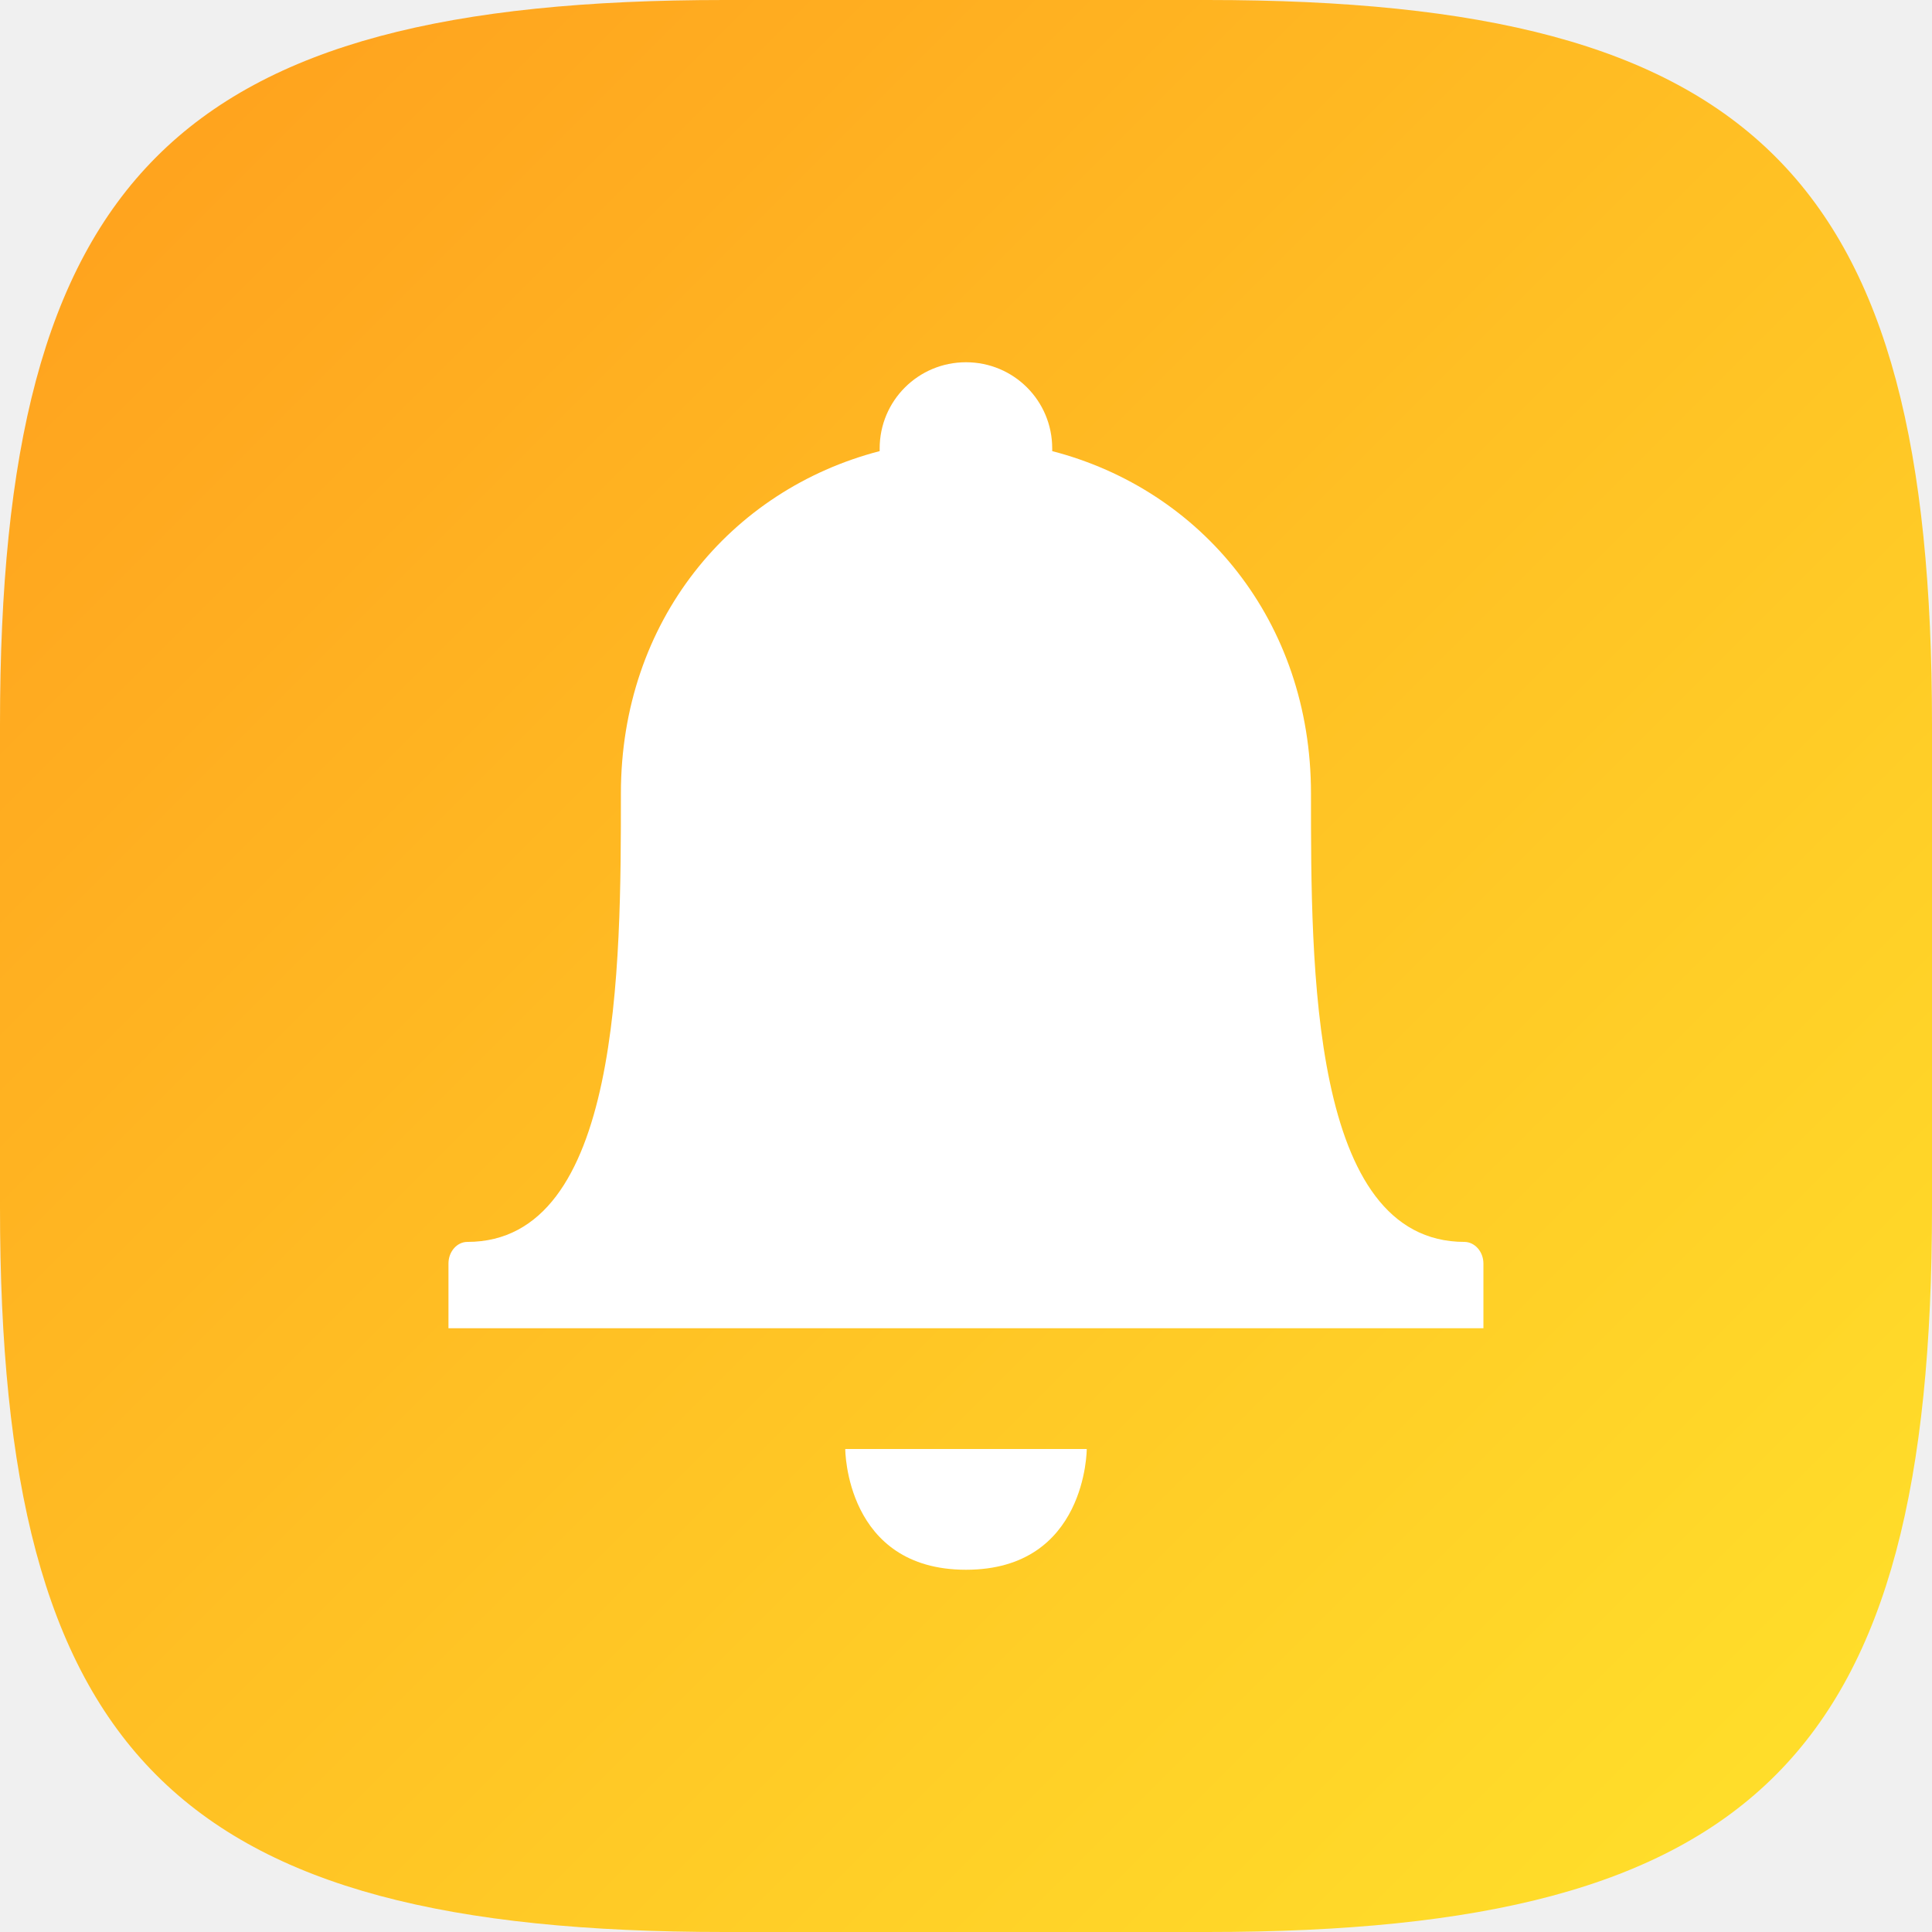
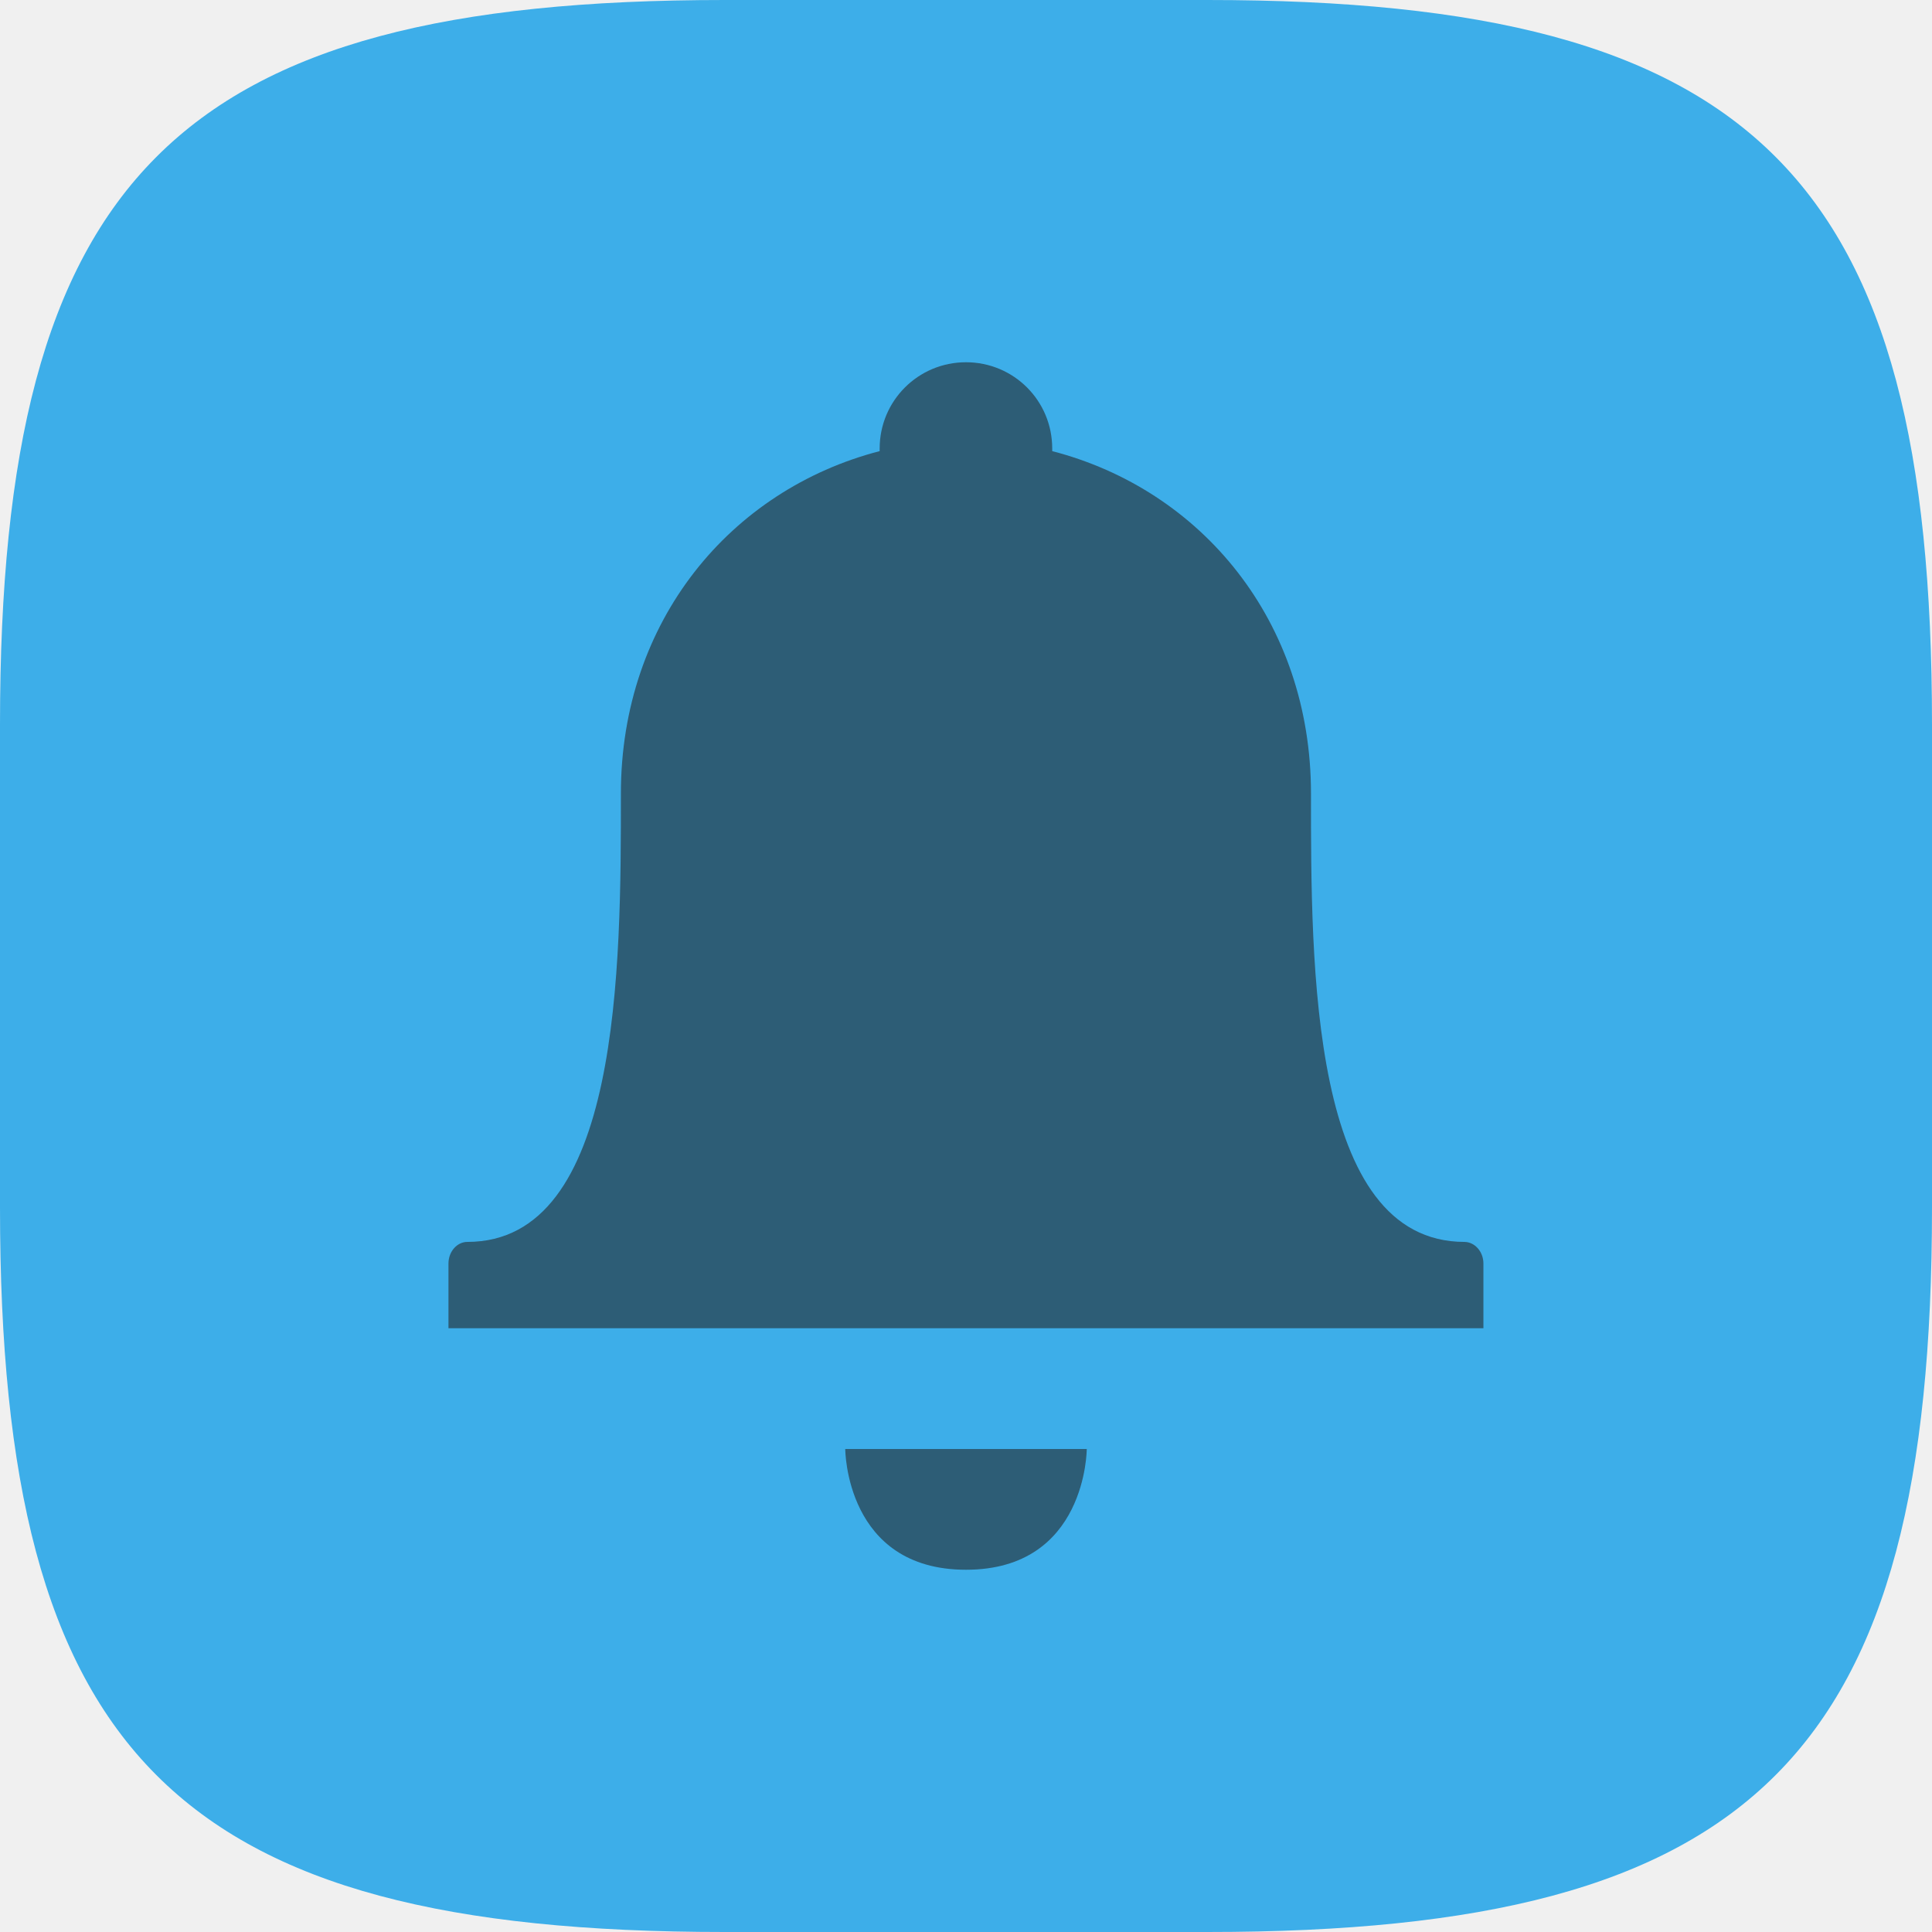
- <svg xmlns="http://www.w3.org/2000/svg" xmlns:xlink="http://www.w3.org/1999/xlink" width="16" height="16" viewBox="0 0 16 16" version="1.1" id="svg5">
+ <svg xmlns="http://www.w3.org/2000/svg" width="16" height="16" viewBox="0 0 16 16" version="1.1" id="svg5">
  <defs id="defs2">
-     <linearGradient id="linearGradient868">
-       <stop style="stop-color:#ffe32b;stop-opacity:1;" offset="0" id="stop864" />
-       <stop style="stop-color:#ff9e1d;stop-opacity:1;" offset="1" id="stop866" />
-     </linearGradient>
-     <linearGradient xlink:href="#linearGradient868" id="linearGradient870" x1="16" y1="16" x2="0" y2="0" gradientUnits="userSpaceOnUse" />
+     <style id="current-color-scheme" type="text/css">
+          .ColorScheme-Text { color:#232629; }
+          .ColorScheme-Highlight { color:#3daee9; }
+      </style>
  </defs>
-   <path id="path530" style="fill:url(#linearGradient870);stroke-width:0.5;stroke-linecap:round;stroke-linejoin:round;fill-opacity:1" d="M 6 0 C 1.449 0 0 1.47 0 6 L 0 10 C 0 14.53 1.449 16 6 16 L 10 16 C 14.551 16 16 14.53 16 10 L 16 6 C 16 1.47 14.551 0 10 0 L 6 0 z " />
-   <path d="M 8,3 C 7.604,3 7.285,3.319 7.285,3.714 c -9e-5,0.009 2e-4,0.015 0,0.022 -1.234,0.32 -2.143,1.406 -2.143,2.835 0,1.432 5e-4,3.714 -1.272,3.714 -0.085,-3.9e-5 -0.156,0.08 -0.156,0.179 v 0.536 h 8.571 v -0.536 c -3e-5,-0.099 -0.072,-0.178 -0.156,-0.179 -1.278,9e-6 -1.272,-2.282 -1.272,-3.714 -10e-6,-1.429 -0.908,-2.515 -2.143,-2.835 8e-5,-0.009 -2.4e-4,-0.015 -10e-6,-0.022 0,-0.396 -0.319,-0.714 -0.714,-0.714 z m -1,9 c 0,0 0,1 1,1 1,0 1,-1 1,-1 z" style="color:#000000;display:inline;overflow:visible;visibility:visible;fill:#ffffff;fill-opacity:1;fill-rule:nonzero;stroke:none;stroke-width:4;marker:none;enable-background:accumulate" id="path2682" />
+   <path id="path530" style="fill:currentColor;stroke-width:0.5;stroke-linecap:round;stroke-linejoin:round;fill-opacity:1" class="ColorScheme-Highlight" d="M 6 0 C 1.449 0 0 1.47 0 6 L 0 10 C 0 14.53 1.449 16 6 16 L 10 16 C 14.551 16 16 14.53 16 10 L 16 6 C 16 1.47 14.551 0 10 0 L 6 0 z " />
+   <path d="M 8,3 C 7.604,3 7.285,3.319 7.285,3.714 c -9e-5,0.009 2e-4,0.015 0,0.022 -1.234,0.32 -2.143,1.406 -2.143,2.835 0,1.432 5e-4,3.714 -1.272,3.714 -0.085,-3.9e-5 -0.156,0.08 -0.156,0.179 v 0.536 h 8.571 v -0.536 c -3e-5,-0.099 -0.072,-0.178 -0.156,-0.179 -1.278,9e-6 -1.272,-2.282 -1.272,-3.714 -10e-6,-1.429 -0.908,-2.515 -2.143,-2.835 8e-5,-0.009 -2.4e-4,-0.015 -10e-6,-0.022 0,-0.396 -0.319,-0.714 -0.714,-0.714 z m -1,9 c 0,0 0,1 1,1 1,0 1,-1 1,-1 z" style="opacity:0.6;display:inline;overflow:visible;visibility:visible;fill:currentColor;fill-opacity:1;fill-rule:nonzero;stroke:none;stroke-width:4;marker:none;enable-background:accumulate" class="ColorScheme-Text" id="path2682" />
</svg>
